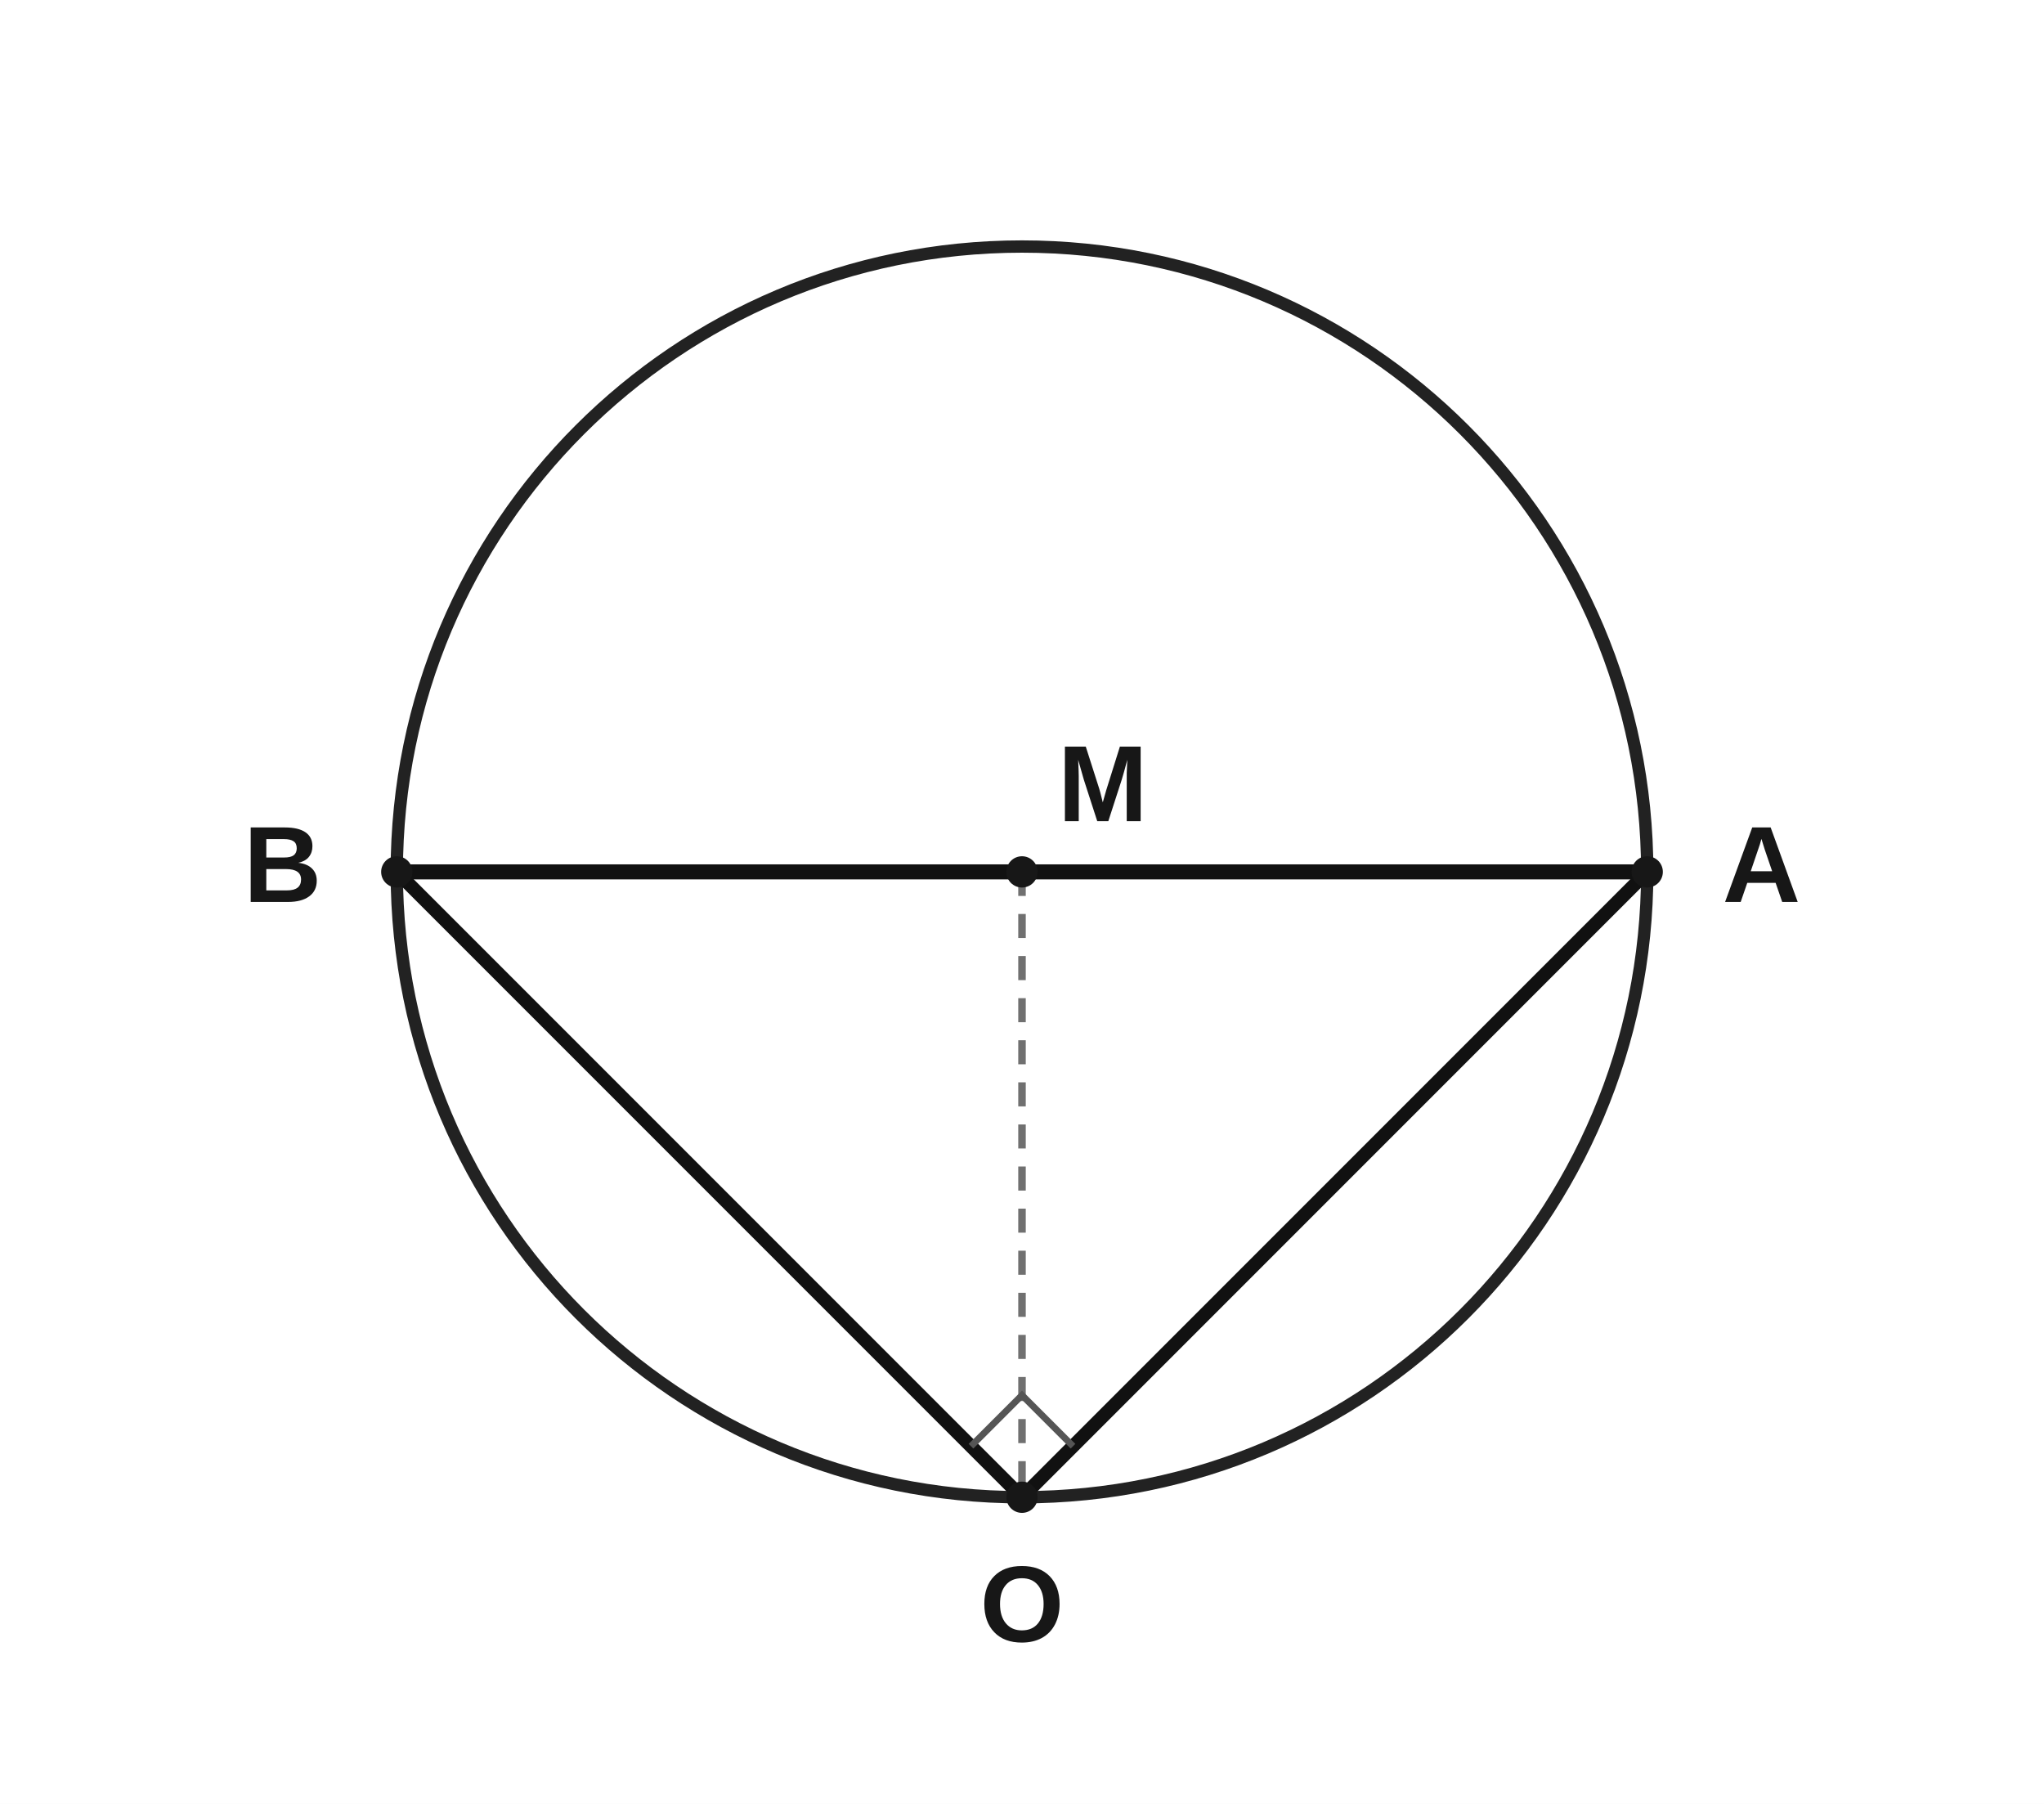
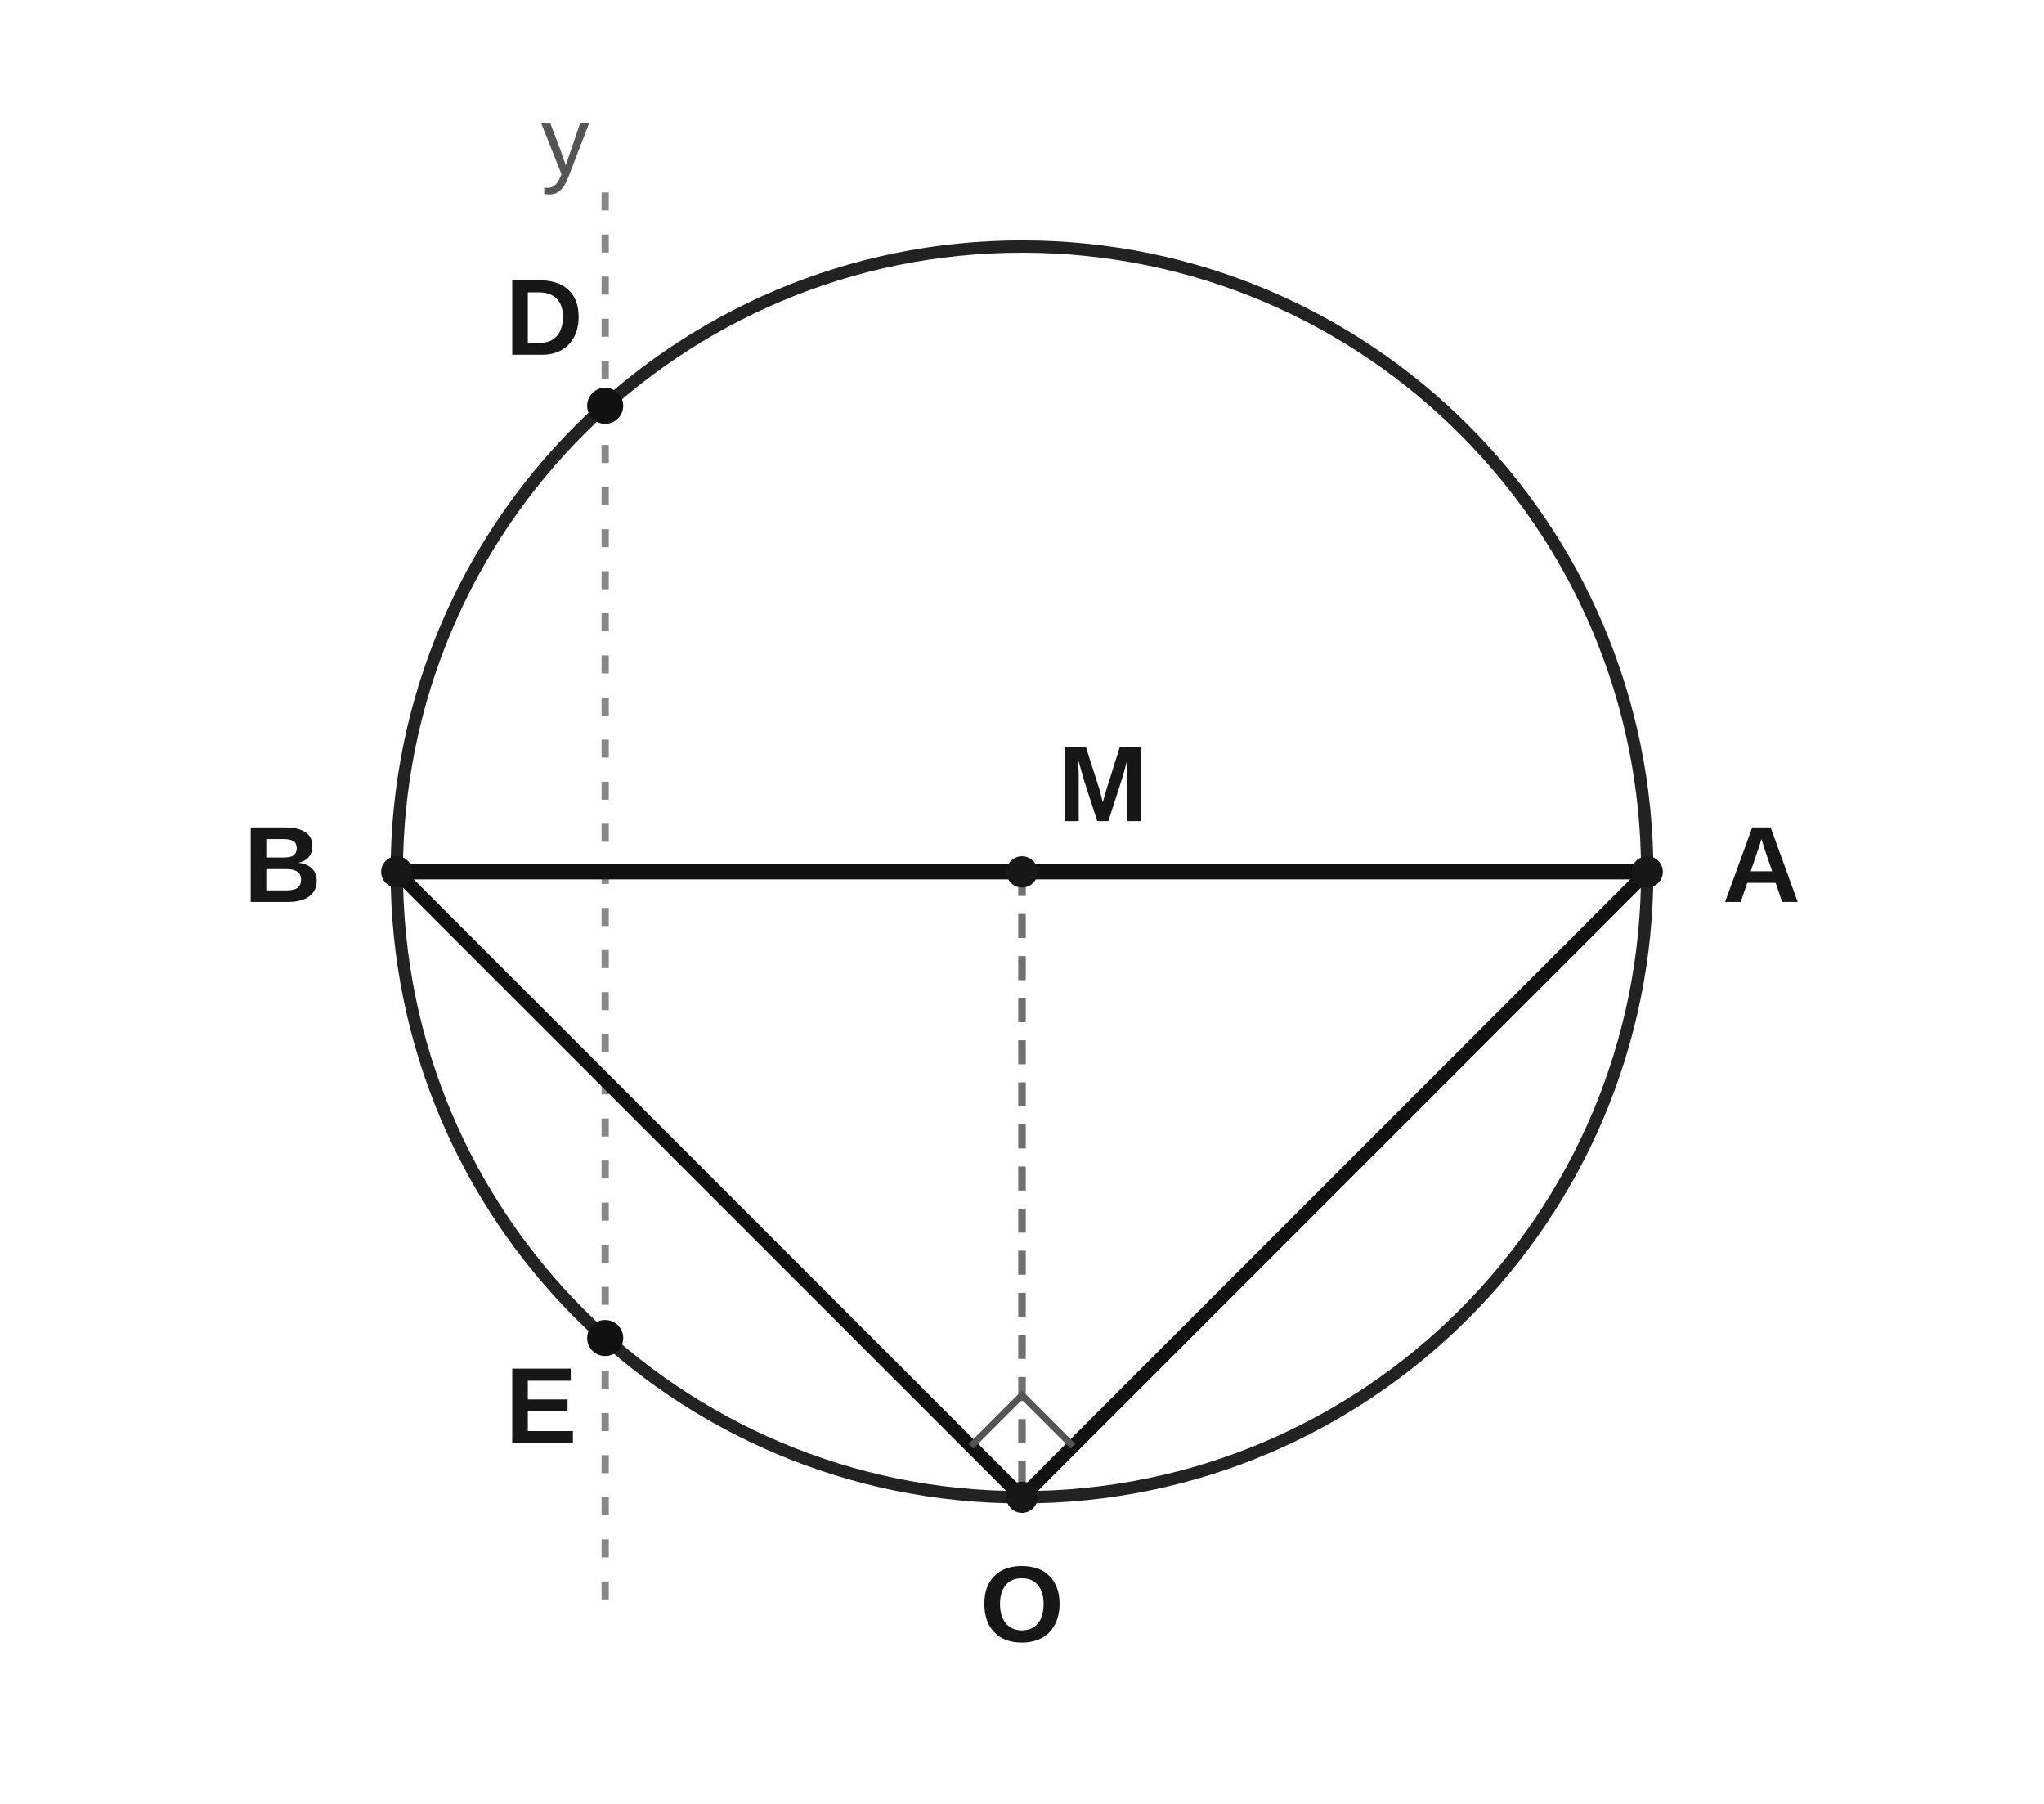
<svg xmlns="http://www.w3.org/2000/svg" width="340" height="300" viewBox="0 0 340 300" preserveAspectRatio="xMidYMid meet" role="img" aria-labelledby="title-B3 desc-B3">
  <rect width="340" height="300" fill="#FFFFFF" />
+   <line x1="100.667" y1="32" x2="100.667" y2="268" stroke="#888888" stroke-width="1.2" stroke-dasharray="3 4" data-axis="y" data-math-x="0" />
  <circle cx="170" cy="145" r="104" fill="none" stroke="#222222" stroke-width="2.05" data-center-x="2" data-center-y="5" data-radius-squared="9" />
  <path d="M 170 145 L 170 249 M 170 145 L 274 145" fill="none" stroke="#707070" stroke-width="1.25" stroke-dasharray="4 3" />
  <polyline points="170,249 274,145 66,145 170,249" fill="none" stroke="#111111" stroke-width="2.25" stroke-linecap="round" stroke-linejoin="round" />
  <line x1="274" y1="145" x2="66" y2="145" stroke="#111111" stroke-width="2.5" />
  <polyline points="178.485,240.515 170,232.029 161.515,240.515" stroke="#555555" stroke-width="1.1" fill="none" />
  <circle cx="170" cy="249" r="2.6" fill="#171717" data-point-name="O" data-math-x="2" data-math-y="2" />
  <circle cx="274" cy="145" r="2.6" fill="#171717" data-point-name="A" data-math-x="5" data-math-y="5" />
  <circle cx="66" cy="145" r="2.6" fill="#171717" data-point-name="B" data-math-x="-1" data-math-y="5" />
  <circle cx="170" cy="145" r="2.6" fill="#171717" data-point-name="M" data-math-x="2" data-math-y="5" />
+   <circle cx="100.667" cy="67.483" r="3" fill="#111111" data-point-name="D" data-math-x="0" data-math-y="7.2360679775" />
+   <circle cx="100.667" cy="222.517" r="3" fill="#111111" data-point-name="E" data-math-x="0" data-math-y="2.7639320225" />
+   <text x="90" y="29" font-size="16" font-family="Arial, sans-serif" fill="#555555">y</text>
+   <text x="84" y="59" font-size="18" font-family="Arial, sans-serif" font-weight="600" fill="#171717">D</text>
+   <text x="84" y="240" font-size="18" font-family="Arial, sans-serif" font-weight="600" fill="#171717">E</text>
  <text x="170" y="273" font-size="18" font-family="Arial, sans-serif" font-weight="600" text-anchor="middle" fill="#171717">O</text>
  <text x="293" y="150" font-size="18" font-family="Arial, sans-serif" font-weight="600" text-anchor="middle" fill="#171717">A</text>
  <text x="47" y="150" font-size="18" font-family="Arial, sans-serif" font-weight="600" text-anchor="middle" fill="#171717">B</text>
  <text x="183.435" y="136.565" font-size="18" font-family="Arial, sans-serif" font-weight="600" text-anchor="middle" fill="#171717">M</text>
</svg>
